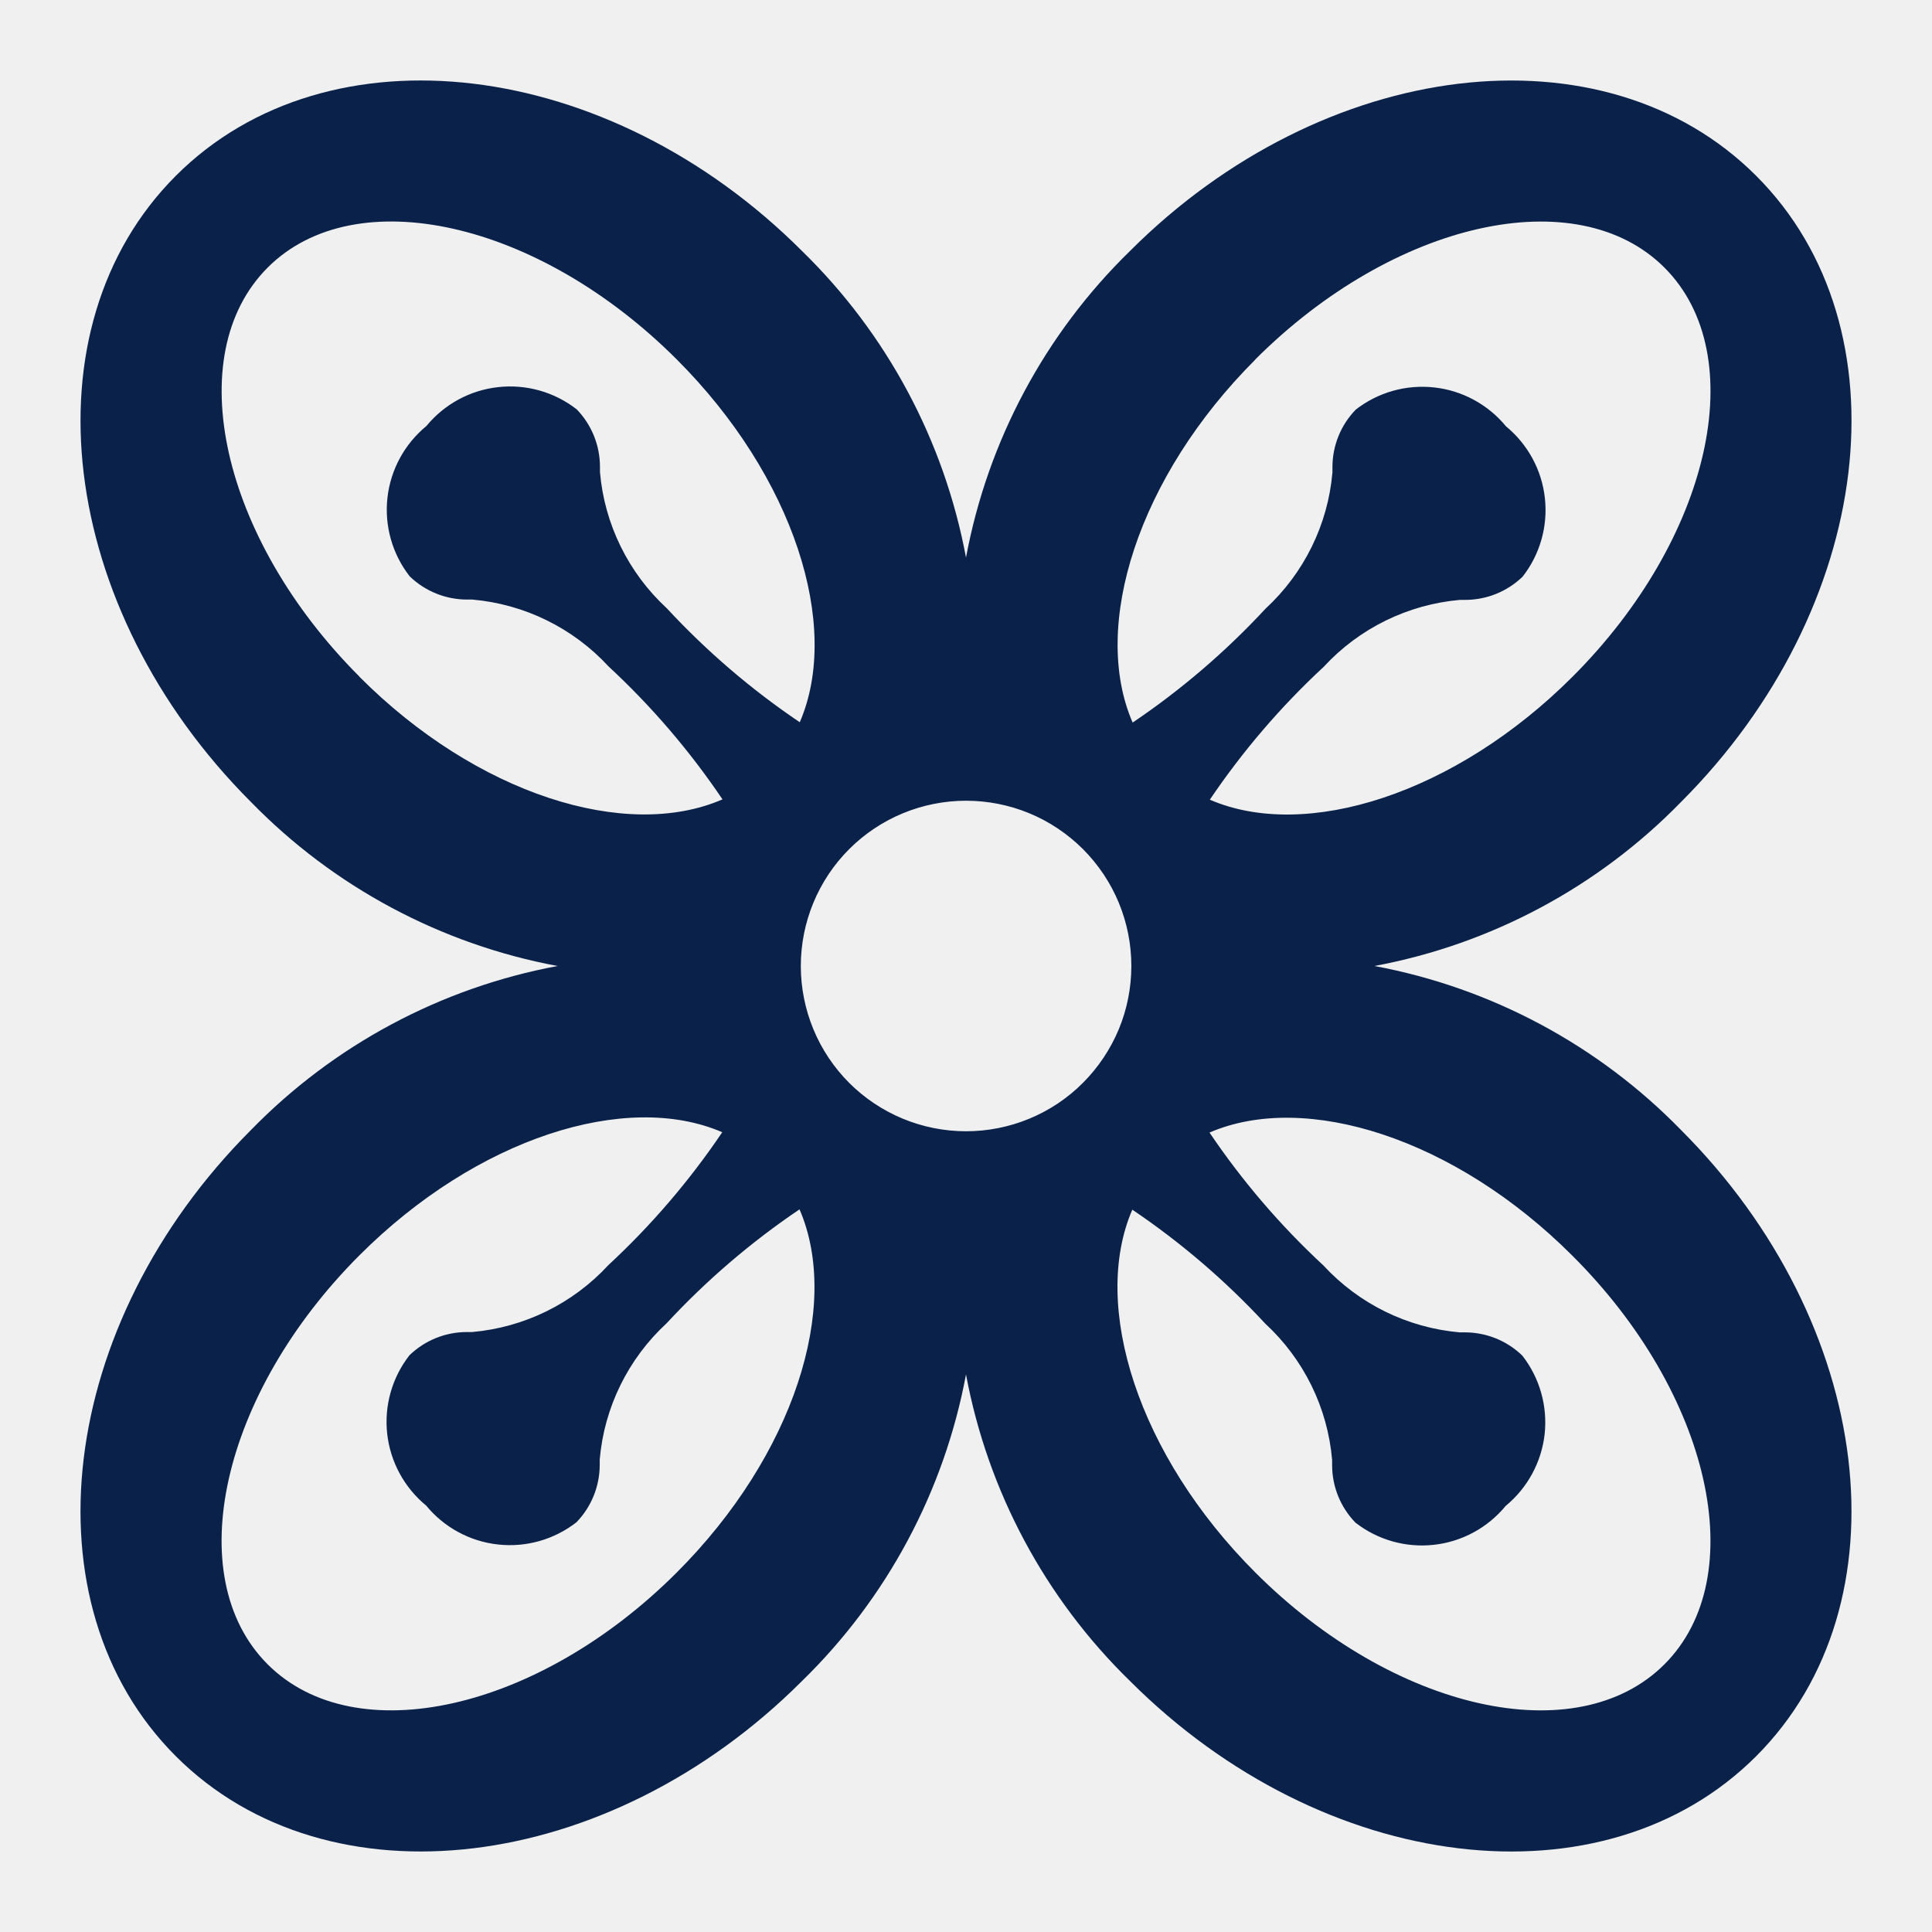
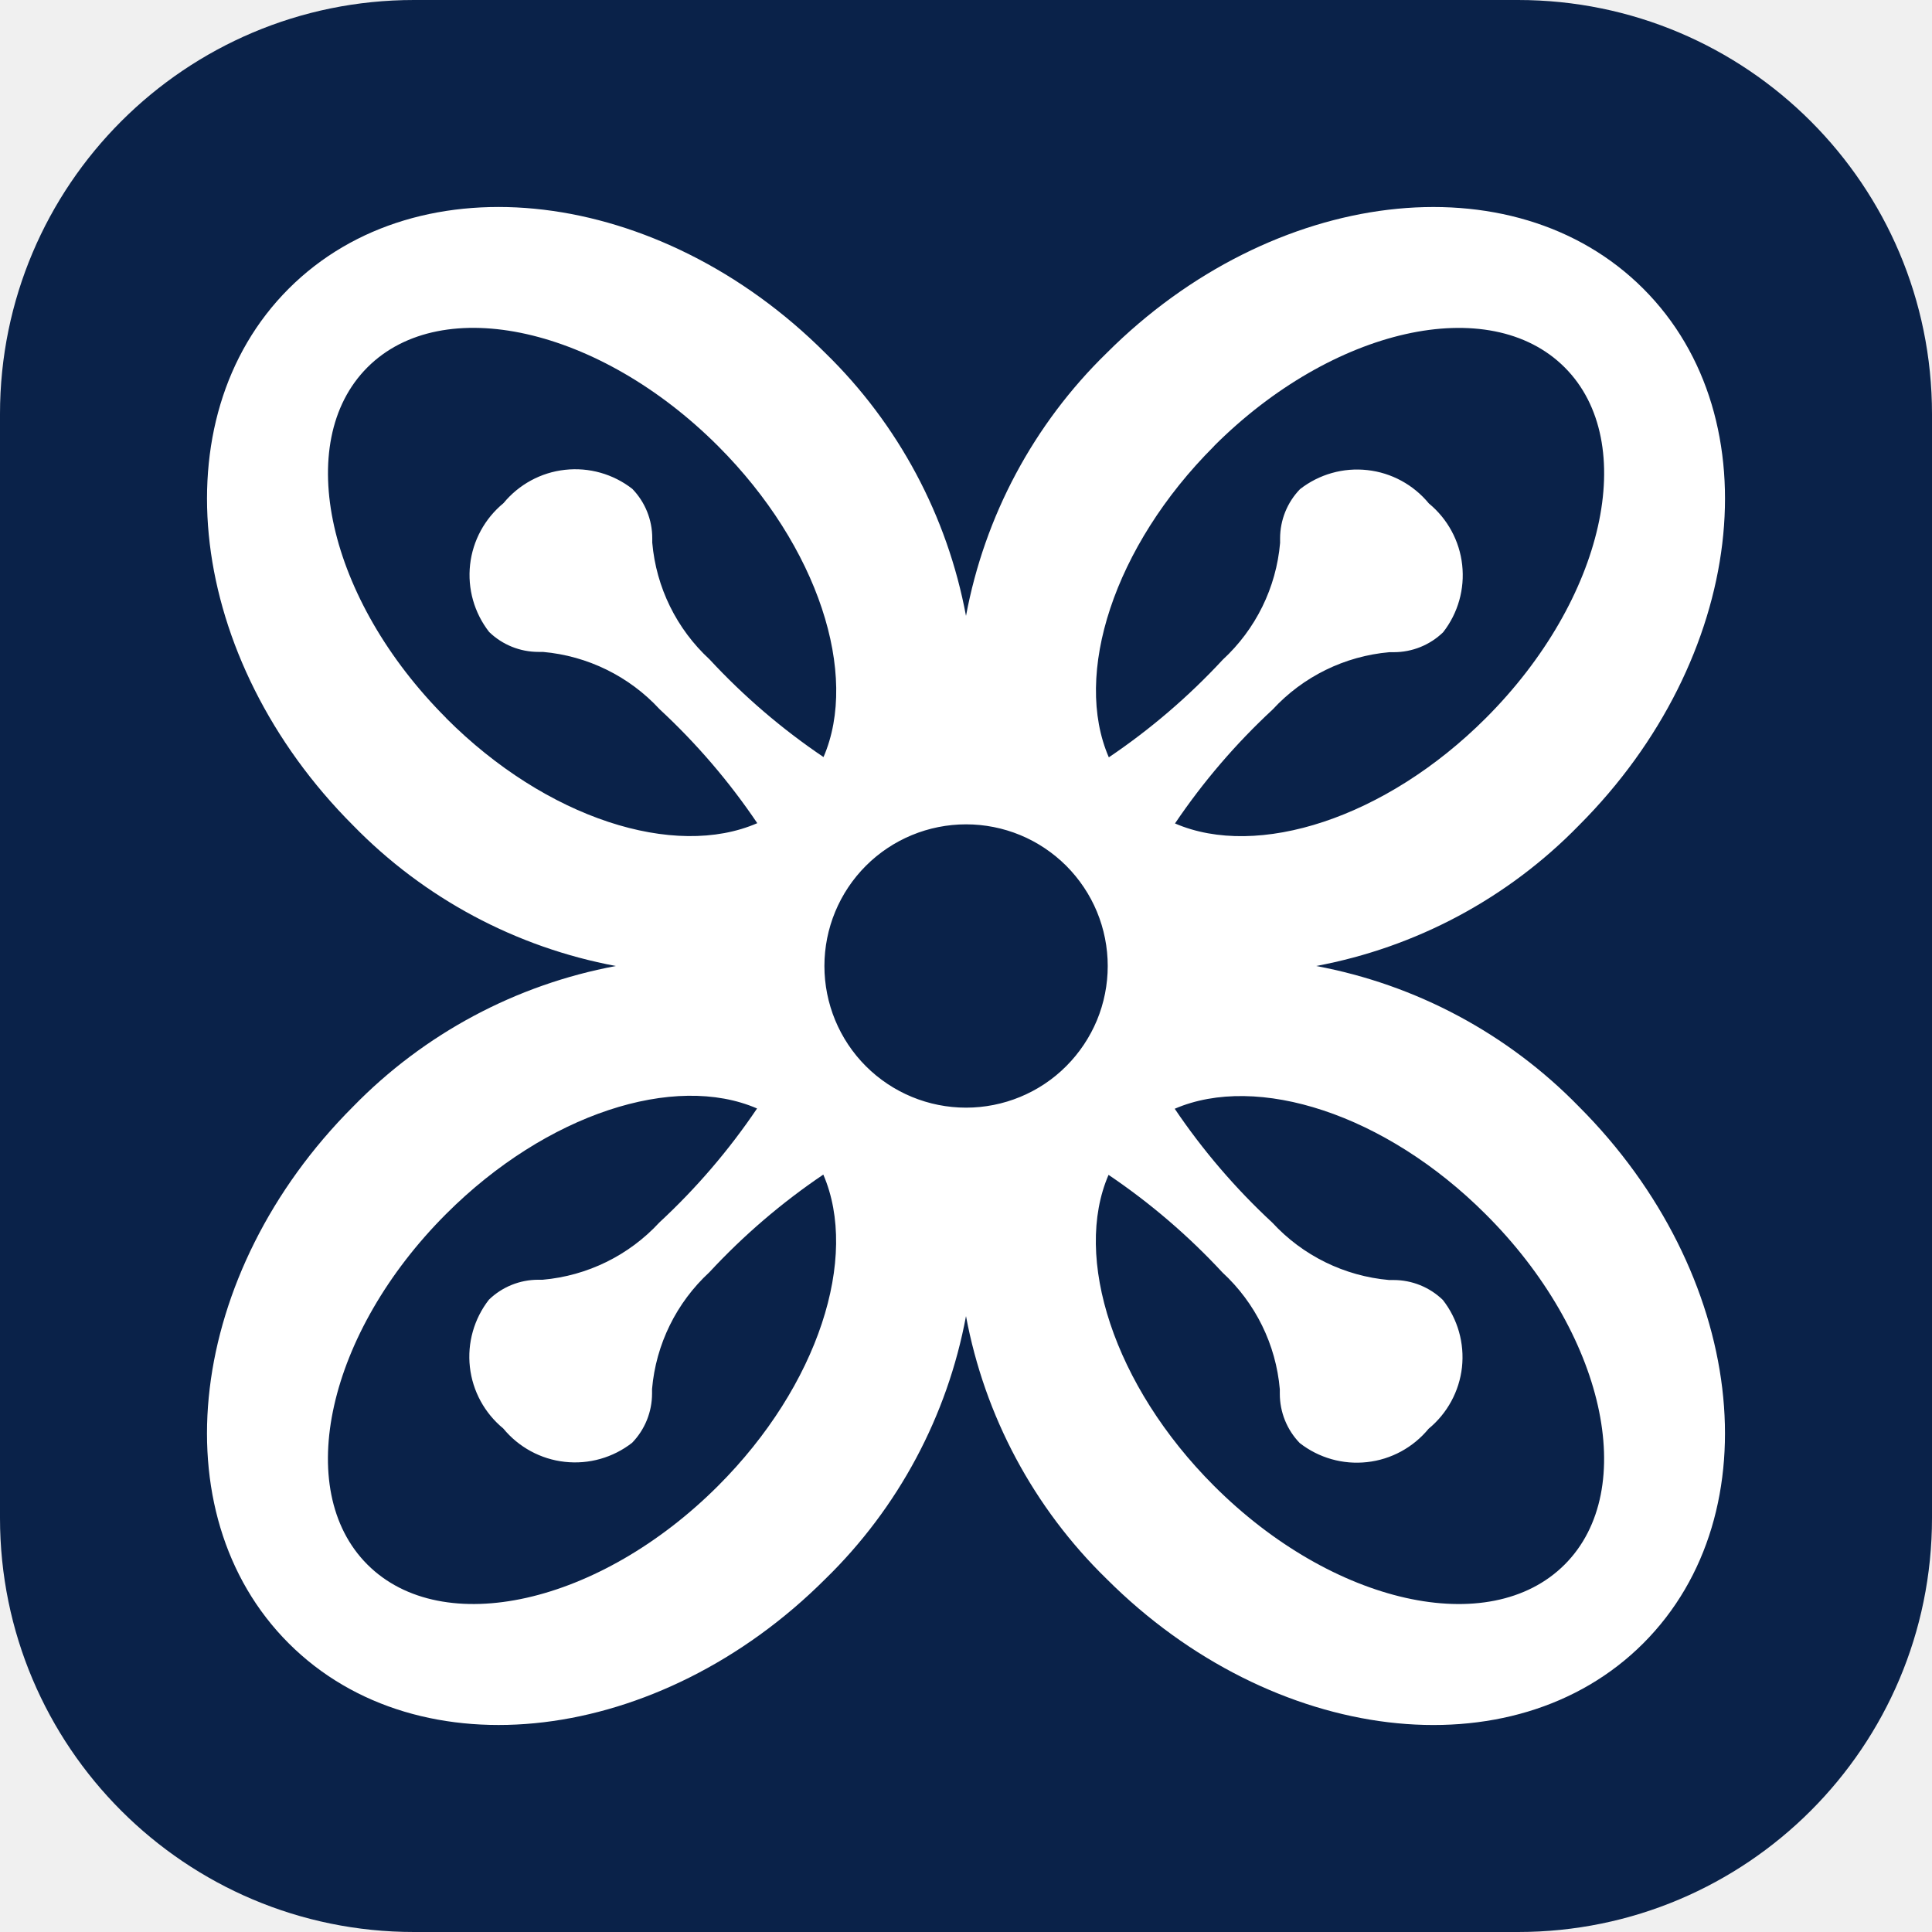
- <svg xmlns="http://www.w3.org/2000/svg" viewBox="0 0 24 24">
-   <path d="M17.074 12C18.523 11.73 19.854 11.018 20.883 9.962C23.289 7.556 23.706 4.074 21.816 2.184C19.926 0.294 16.443 0.712 14.038 3.117C12.982 4.146 12.27 5.477 12 6.926C11.73 5.477 11.018 4.146 9.962 3.117C7.557 0.712 4.074 0.293 2.184 2.184C0.294 4.075 0.712 7.557 3.117 9.962C4.146 11.018 5.477 11.73 6.926 12C5.477 12.27 4.146 12.982 3.117 14.038C0.711 16.444 0.294 19.926 2.184 21.816C4.074 23.706 7.557 23.288 9.962 20.883C11.018 19.854 11.73 18.523 12 17.074C12.27 18.523 12.982 19.854 14.038 20.883C16.443 23.288 19.926 23.707 21.816 21.816C23.706 19.925 23.288 16.443 20.883 14.038C19.854 12.982 18.523 12.27 17.074 12ZM15.594 4.465C17.312 2.747 19.587 2.236 20.676 3.324C21.765 4.412 21.254 6.687 19.535 8.406C18.079 9.862 16.223 10.451 15.029 9.934C15.436 9.331 15.911 8.777 16.444 8.283C16.885 7.805 17.488 7.509 18.136 7.452H18.2C18.467 7.452 18.723 7.349 18.915 7.163C19.131 6.886 19.23 6.536 19.191 6.187C19.153 5.839 18.979 5.519 18.708 5.296C18.485 5.025 18.165 4.851 17.817 4.813C17.468 4.774 17.118 4.873 16.841 5.089C16.655 5.281 16.552 5.537 16.552 5.804C16.552 5.804 16.552 5.817 16.552 5.841V5.869C16.496 6.517 16.199 7.12 15.721 7.561C15.227 8.094 14.673 8.569 14.07 8.976C13.549 7.777 14.138 5.922 15.594 4.467V4.465ZM4.466 8.406C2.748 6.688 2.237 4.413 3.325 3.324C4.413 2.235 6.688 2.746 8.407 4.465C9.863 5.921 10.452 7.777 9.935 8.972C9.332 8.565 8.778 8.09 8.284 7.557C7.806 7.116 7.509 6.513 7.453 5.865V5.837C7.453 5.813 7.453 5.8 7.453 5.8C7.453 5.533 7.35 5.277 7.164 5.085C6.887 4.869 6.537 4.77 6.188 4.809C5.84 4.847 5.52 5.021 5.297 5.292C5.026 5.515 4.852 5.834 4.813 6.183C4.774 6.532 4.873 6.882 5.089 7.159C5.281 7.345 5.537 7.448 5.804 7.448H5.868C6.516 7.505 7.119 7.801 7.56 8.279C8.093 8.773 8.568 9.327 8.975 9.93C7.777 10.451 5.921 9.867 4.465 8.407L4.466 8.406ZM8.407 19.534C6.689 21.252 4.414 21.763 3.325 20.675C2.236 19.587 2.747 17.312 4.466 15.593C5.922 14.137 7.778 13.548 8.972 14.065C8.565 14.668 8.09 15.222 7.557 15.716C7.116 16.194 6.513 16.49 5.865 16.547H5.801C5.534 16.547 5.278 16.65 5.086 16.836C4.87 17.113 4.771 17.463 4.81 17.812C4.849 18.161 5.023 18.48 5.294 18.703C5.517 18.974 5.837 19.148 6.185 19.186C6.534 19.225 6.884 19.126 7.161 18.91C7.347 18.718 7.45 18.462 7.45 18.195C7.45 18.195 7.45 18.182 7.45 18.158V18.13C7.506 17.482 7.803 16.879 8.281 16.438C8.775 15.905 9.329 15.43 9.932 15.023C10.451 16.223 9.863 18.079 8.406 19.535L8.407 19.534ZM12.001 14.053C11.457 14.053 10.934 13.837 10.549 13.452C10.164 13.067 9.948 12.544 9.948 12C9.948 11.456 10.164 10.933 10.549 10.548C10.934 10.163 11.457 9.947 12.001 9.947C12.271 9.947 12.538 10 12.787 10.103C13.036 10.206 13.262 10.358 13.453 10.548C13.643 10.739 13.795 10.965 13.898 11.214C14.001 11.463 14.054 11.73 14.054 12C14.054 12.27 14.001 12.537 13.898 12.786C13.794 13.035 13.643 13.261 13.452 13.452C13.262 13.643 13.035 13.794 12.786 13.897C12.537 14 12.27 14.053 12 14.053H12.001ZM20.676 20.675C19.587 21.763 17.313 21.253 15.594 19.534C14.138 18.078 13.549 16.222 14.066 15.027C14.669 15.434 15.223 15.909 15.717 16.442C16.195 16.883 16.492 17.486 16.548 18.134V18.162C16.548 18.186 16.548 18.199 16.548 18.199C16.548 18.466 16.651 18.722 16.837 18.914C17.114 19.13 17.464 19.229 17.813 19.19C18.161 19.152 18.481 18.978 18.704 18.707C18.975 18.484 19.149 18.164 19.188 17.816C19.226 17.467 19.127 17.117 18.911 16.84C18.719 16.654 18.463 16.551 18.196 16.551H18.132C17.484 16.494 16.881 16.198 16.44 15.72C15.907 15.226 15.432 14.672 15.025 14.069C16.219 13.553 18.075 14.141 19.531 15.597C21.253 17.312 21.765 19.587 20.676 20.675Z" fill="#0a2249" />
+ <svg xmlns="http://www.w3.org/2000/svg" viewBox="0 0 28 28">
+   <rect width="28" height="28" rx="6" fill="#0a2249" />
+   <g transform="translate(2 2)">
+     <path d="M17.074 12C18.523 11.73 19.854 11.018 20.883 9.962C23.289 7.556 23.706 4.074 21.816 2.184C19.926 0.294 16.443 0.712 14.038 3.117C12.982 4.146 12.27 5.477 12 6.926C11.73 5.477 11.018 4.146 9.962 3.117C7.557 0.712 4.074 0.293 2.184 2.184C0.294 4.075 0.712 7.557 3.117 9.962C4.146 11.018 5.477 11.73 6.926 12C5.477 12.27 4.146 12.982 3.117 14.038C0.711 16.444 0.294 19.926 2.184 21.816C4.074 23.706 7.557 23.288 9.962 20.883C11.018 19.854 11.73 18.523 12 17.074C12.27 18.523 12.982 19.854 14.038 20.883C16.443 23.288 19.926 23.707 21.816 21.816C23.706 19.925 23.288 16.443 20.883 14.038C19.854 12.982 18.523 12.27 17.074 12ZM15.594 4.465C17.312 2.747 19.587 2.236 20.676 3.324C21.765 4.412 21.254 6.687 19.535 8.406C18.079 9.862 16.223 10.451 15.029 9.934C15.436 9.331 15.911 8.777 16.444 8.283C16.885 7.805 17.488 7.509 18.136 7.452H18.2C18.467 7.452 18.723 7.349 18.915 7.163C19.131 6.886 19.23 6.536 19.191 6.187C19.153 5.839 18.979 5.519 18.708 5.296C18.485 5.025 18.165 4.851 17.817 4.813C17.468 4.774 17.118 4.873 16.841 5.089C16.655 5.281 16.552 5.537 16.552 5.804C16.552 5.804 16.552 5.817 16.552 5.841V5.869C16.496 6.517 16.199 7.12 15.721 7.561C15.227 8.094 14.673 8.569 14.07 8.976C13.549 7.777 14.138 5.922 15.594 4.467V4.465ZM4.466 8.406C2.748 6.688 2.237 4.413 3.325 3.324C4.413 2.235 6.688 2.746 8.407 4.465C9.863 5.921 10.452 7.777 9.935 8.972C9.332 8.565 8.778 8.09 8.284 7.557C7.806 7.116 7.509 6.513 7.453 5.865V5.837C7.453 5.813 7.453 5.8 7.453 5.8C7.453 5.533 7.35 5.277 7.164 5.085C6.887 4.869 6.537 4.77 6.188 4.809C5.84 4.847 5.52 5.021 5.297 5.292C5.026 5.515 4.852 5.834 4.813 6.183C4.774 6.532 4.873 6.882 5.089 7.159C5.281 7.345 5.537 7.448 5.804 7.448H5.868C6.516 7.505 7.119 7.801 7.56 8.279C8.093 8.773 8.568 9.327 8.975 9.93C7.777 10.451 5.921 9.867 4.465 8.407L4.466 8.406ZM8.407 19.534C6.689 21.252 4.414 21.763 3.325 20.675C2.236 19.587 2.747 17.312 4.466 15.593C5.922 14.137 7.778 13.548 8.972 14.065C8.565 14.668 8.09 15.222 7.557 15.716C7.116 16.194 6.513 16.49 5.865 16.547H5.801C5.534 16.547 5.278 16.65 5.086 16.836C4.87 17.113 4.771 17.463 4.81 17.812C4.849 18.161 5.023 18.48 5.294 18.703C5.517 18.974 5.837 19.148 6.185 19.186C6.534 19.225 6.884 19.126 7.161 18.91C7.347 18.718 7.45 18.462 7.45 18.195C7.45 18.195 7.45 18.182 7.45 18.158V18.13C7.506 17.482 7.803 16.879 8.281 16.438C8.775 15.905 9.329 15.43 9.932 15.023C10.451 16.223 9.863 18.079 8.406 19.535L8.407 19.534ZM12.001 14.053C11.457 14.053 10.934 13.837 10.549 13.452C10.164 13.067 9.948 12.544 9.948 12C9.948 11.456 10.164 10.933 10.549 10.548C10.934 10.163 11.457 9.947 12.001 9.947C12.271 9.947 12.538 10 12.787 10.103C13.036 10.206 13.262 10.358 13.453 10.548C13.643 10.739 13.795 10.965 13.898 11.214C14.001 11.463 14.054 11.73 14.054 12C14.054 12.27 14.001 12.537 13.898 12.786C13.794 13.035 13.643 13.261 13.452 13.452C13.262 13.643 13.035 13.794 12.786 13.897C12.537 14 12.27 14.053 12 14.053H12.001ZM20.676 20.675C19.587 21.763 17.313 21.253 15.594 19.534C14.138 18.078 13.549 16.222 14.066 15.027C14.669 15.434 15.223 15.909 15.717 16.442C16.195 16.883 16.492 17.486 16.548 18.134V18.162C16.548 18.186 16.548 18.199 16.548 18.199C16.548 18.466 16.651 18.722 16.837 18.914C17.114 19.13 17.464 19.229 17.813 19.19C18.161 19.152 18.481 18.978 18.704 18.707C18.975 18.484 19.149 18.164 19.188 17.816C19.226 17.467 19.127 17.117 18.911 16.84C18.719 16.654 18.463 16.551 18.196 16.551H18.132C17.484 16.494 16.881 16.198 16.44 15.72C15.907 15.226 15.432 14.672 15.025 14.069C16.219 13.553 18.075 14.141 19.531 15.597C21.253 17.312 21.765 19.587 20.676 20.675Z" fill="#ffffff" />
+   </g>
</svg>
